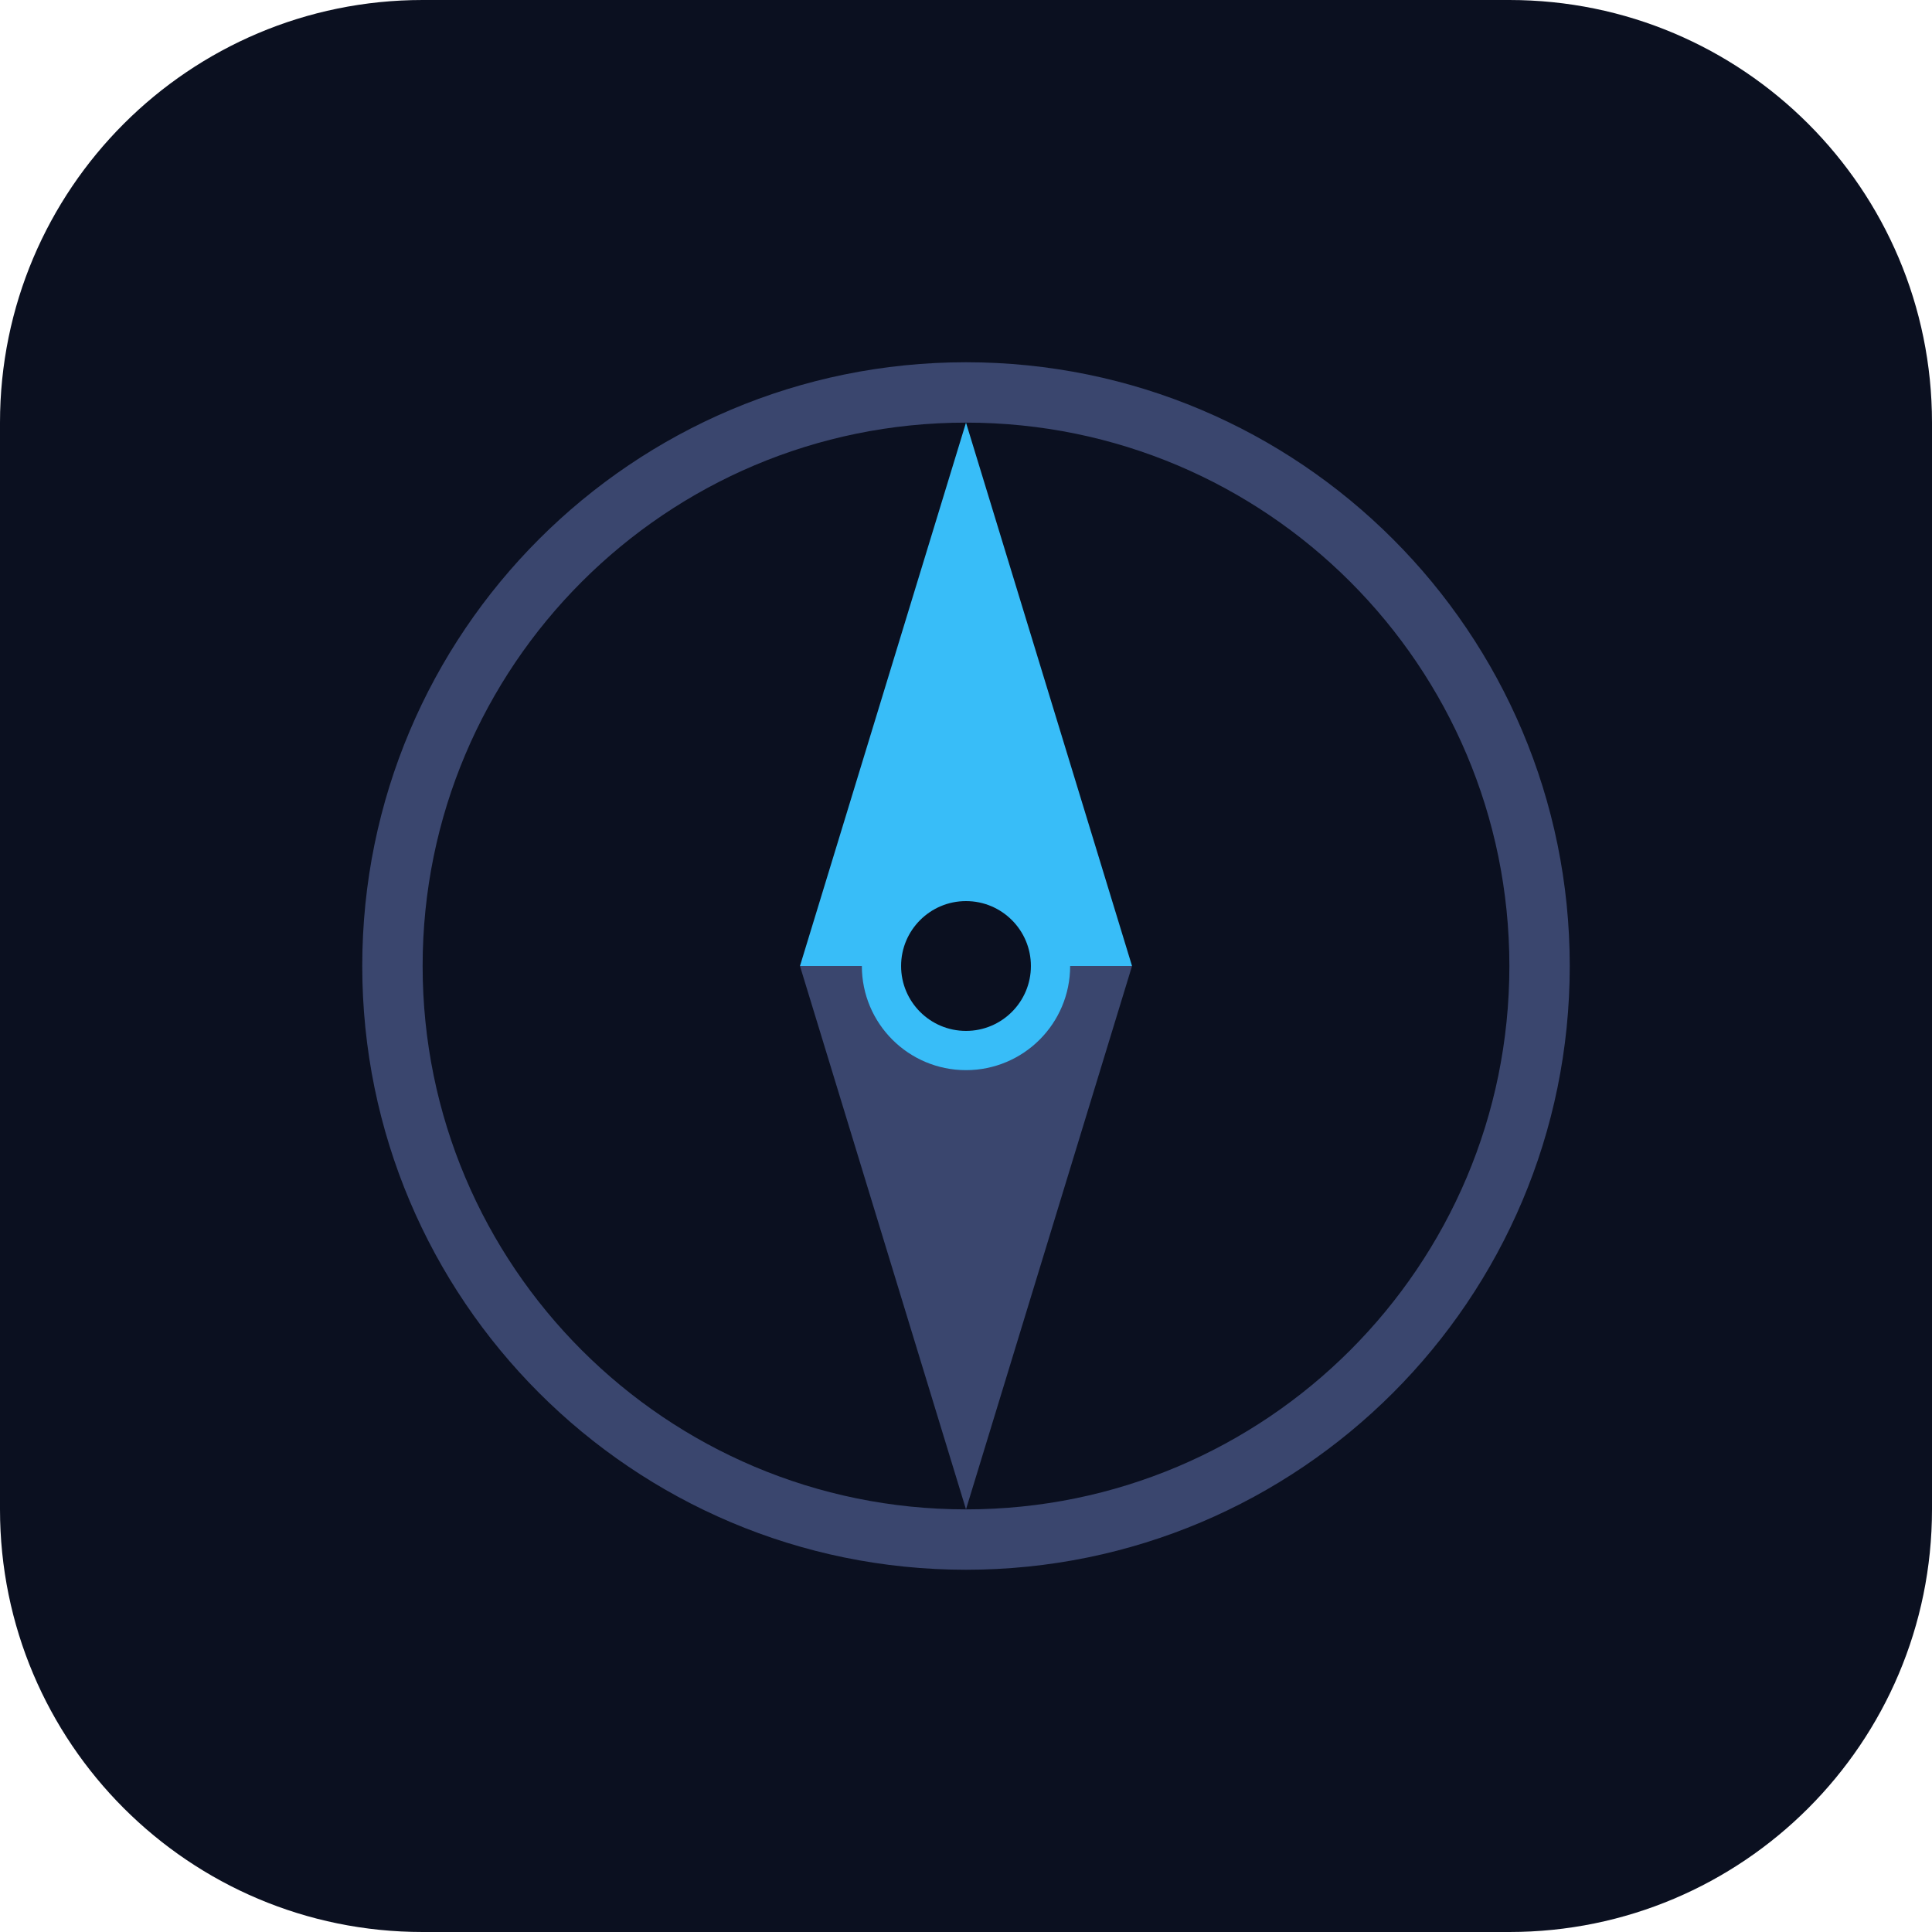
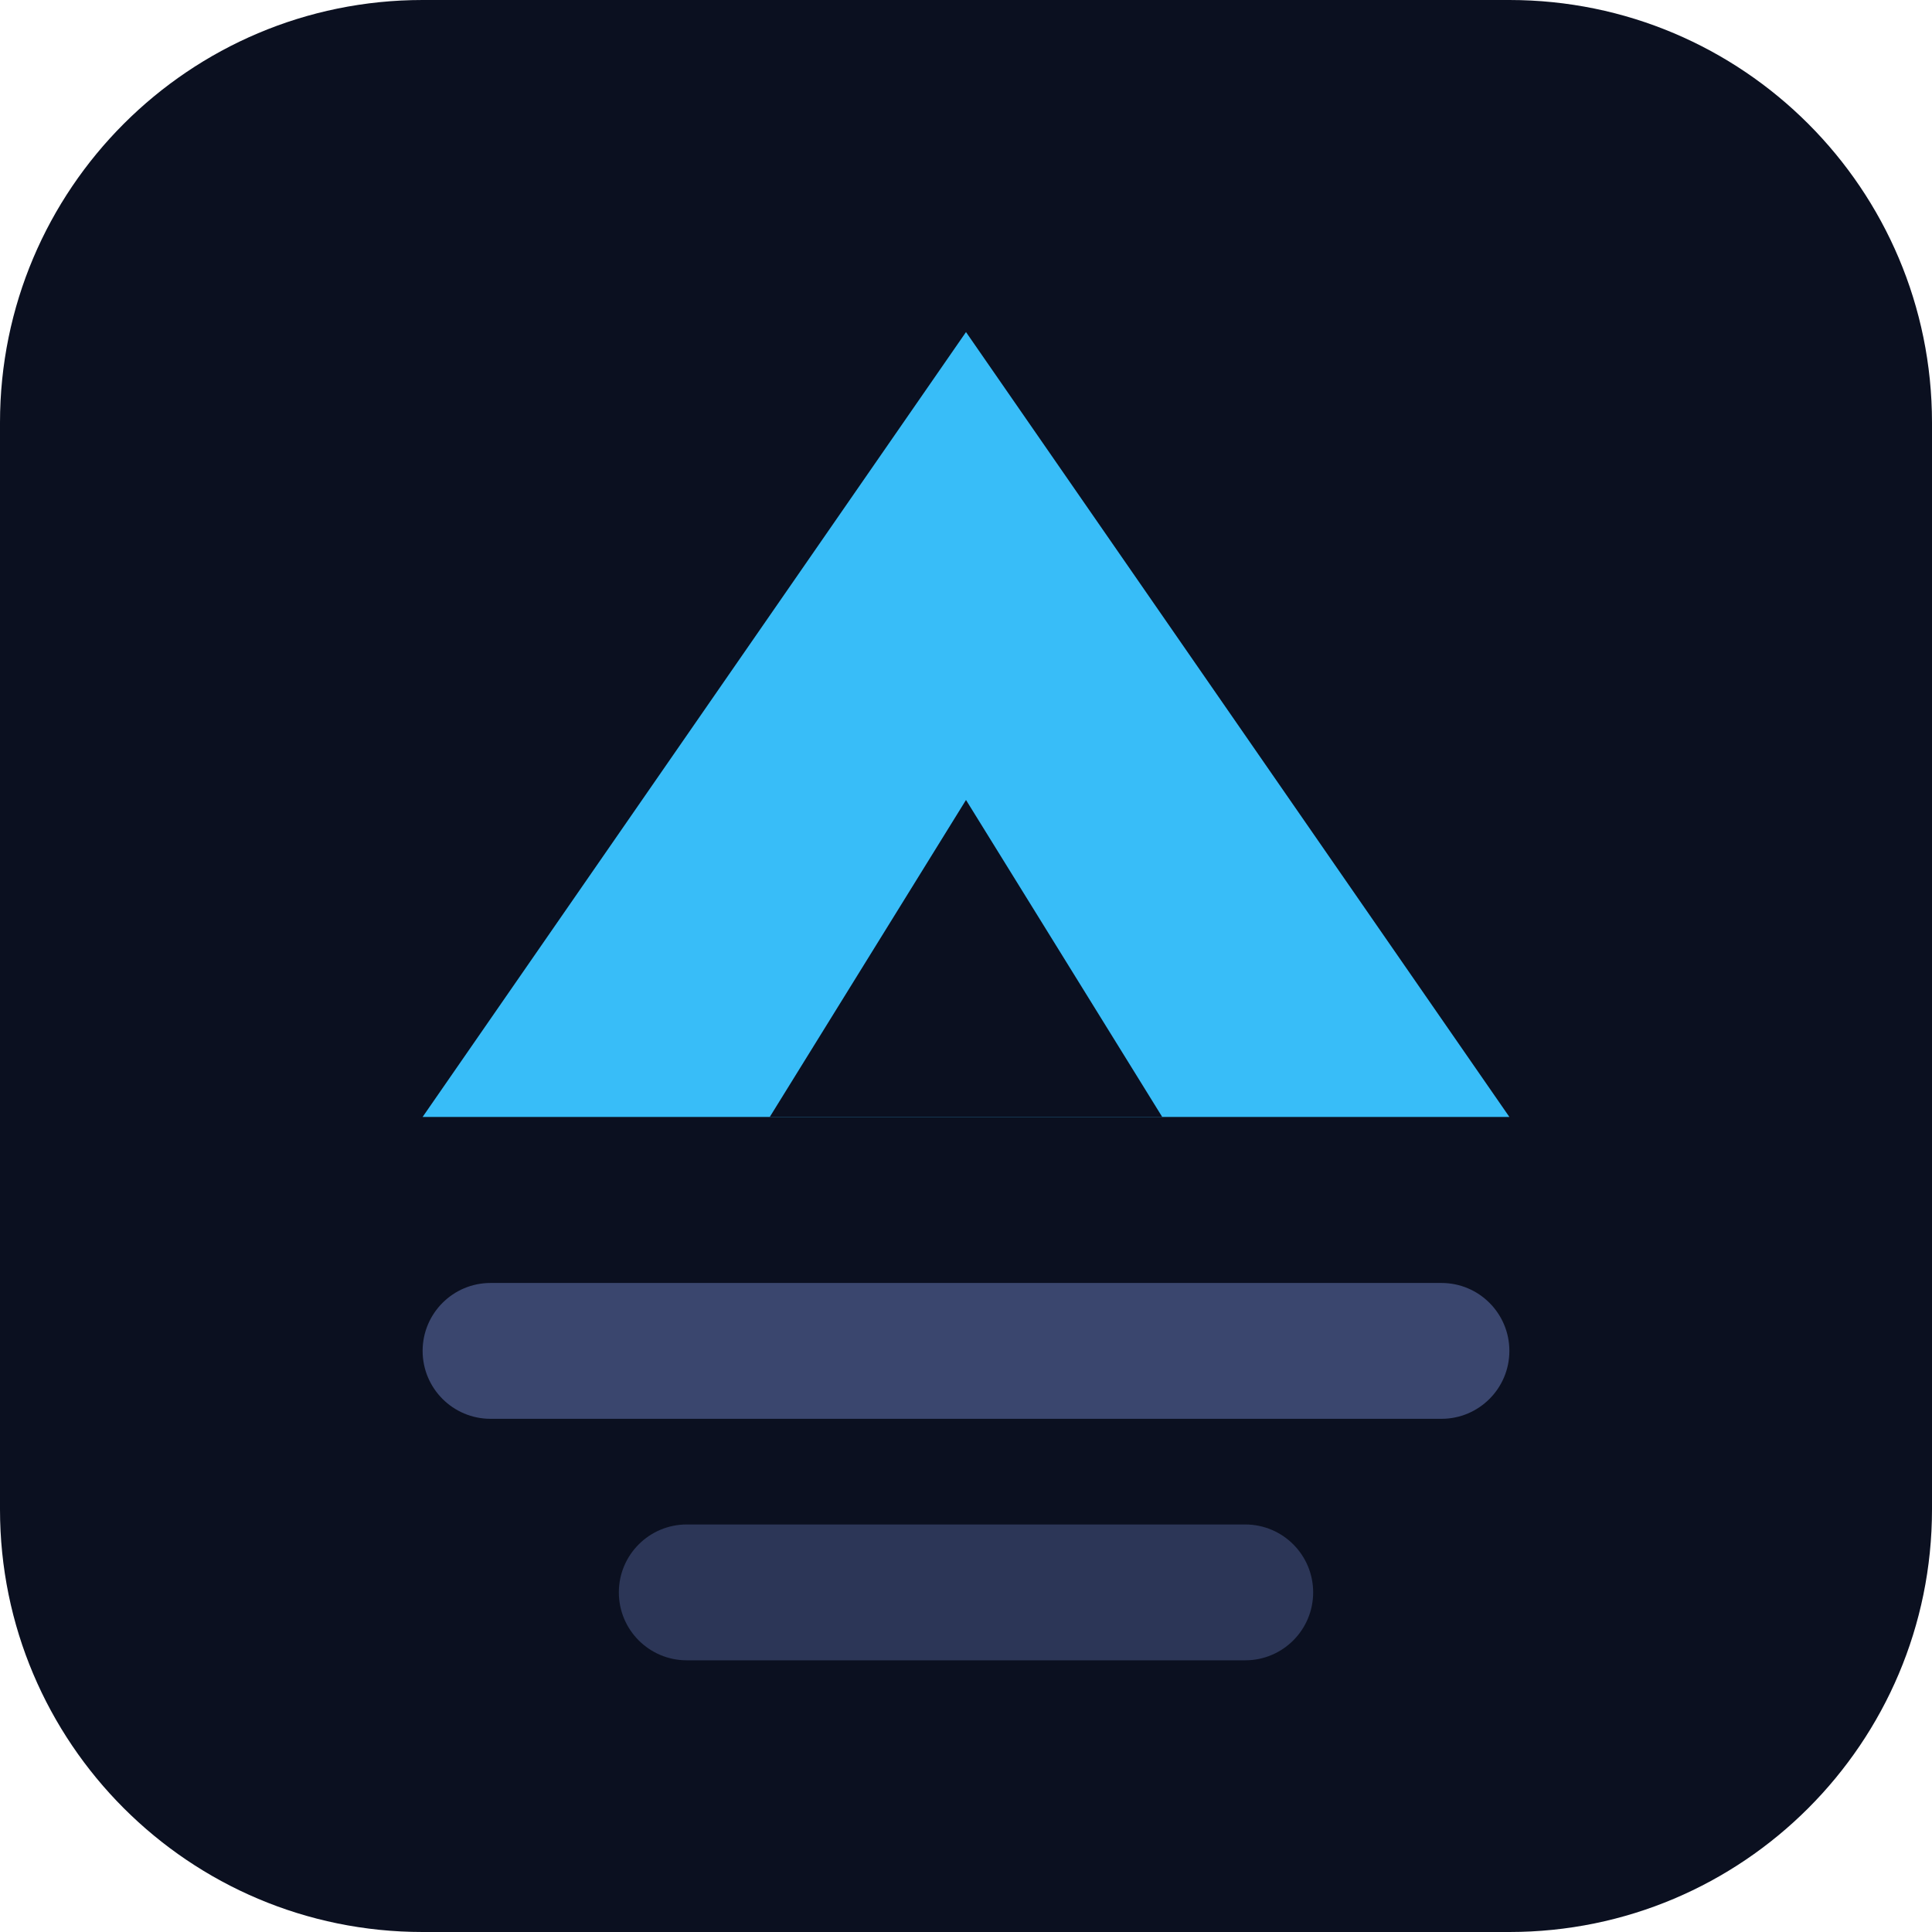
- <svg xmlns="http://www.w3.org/2000/svg" width="64" height="64" viewBox="0 0 64 64" role="img" aria-label="North Alpha">
+ <svg xmlns="http://www.w3.org/2000/svg" width="64" height="64" viewBox="0 0 64 64" role="img" aria-label="Alpha Infra">
  <rect x="0" y="0" width="64" height="64" rx="14" fill="#0B1020" />
-   <circle cx="32" cy="32" r="19" fill="none" stroke="#3A466E" stroke-width="2" />
-   <polygon points="32,14 37.5,32 26.5,32" fill="#38BDF8" />
-   <polygon points="32,50 37.5,32 26.5,32" fill="#3A466E" />
-   <circle cx="32" cy="32" r="2.8" fill="#0B1020" stroke="#38BDF8" stroke-width="1.3" />
+   <polygon points="32,11 50,37 14,37" fill="#38BDF8" />
+   <polygon points="32,26.5 38.5,37 25.5,37" fill="#0B1020" />
+   <rect x="14" y="42.5" width="36" height="4.5" rx="2.25" fill="#3A466E" />
+   <rect x="20.5" y="50.5" width="23" height="4.5" rx="2.25" fill="#3A466E" opacity="0.7" />
</svg>
